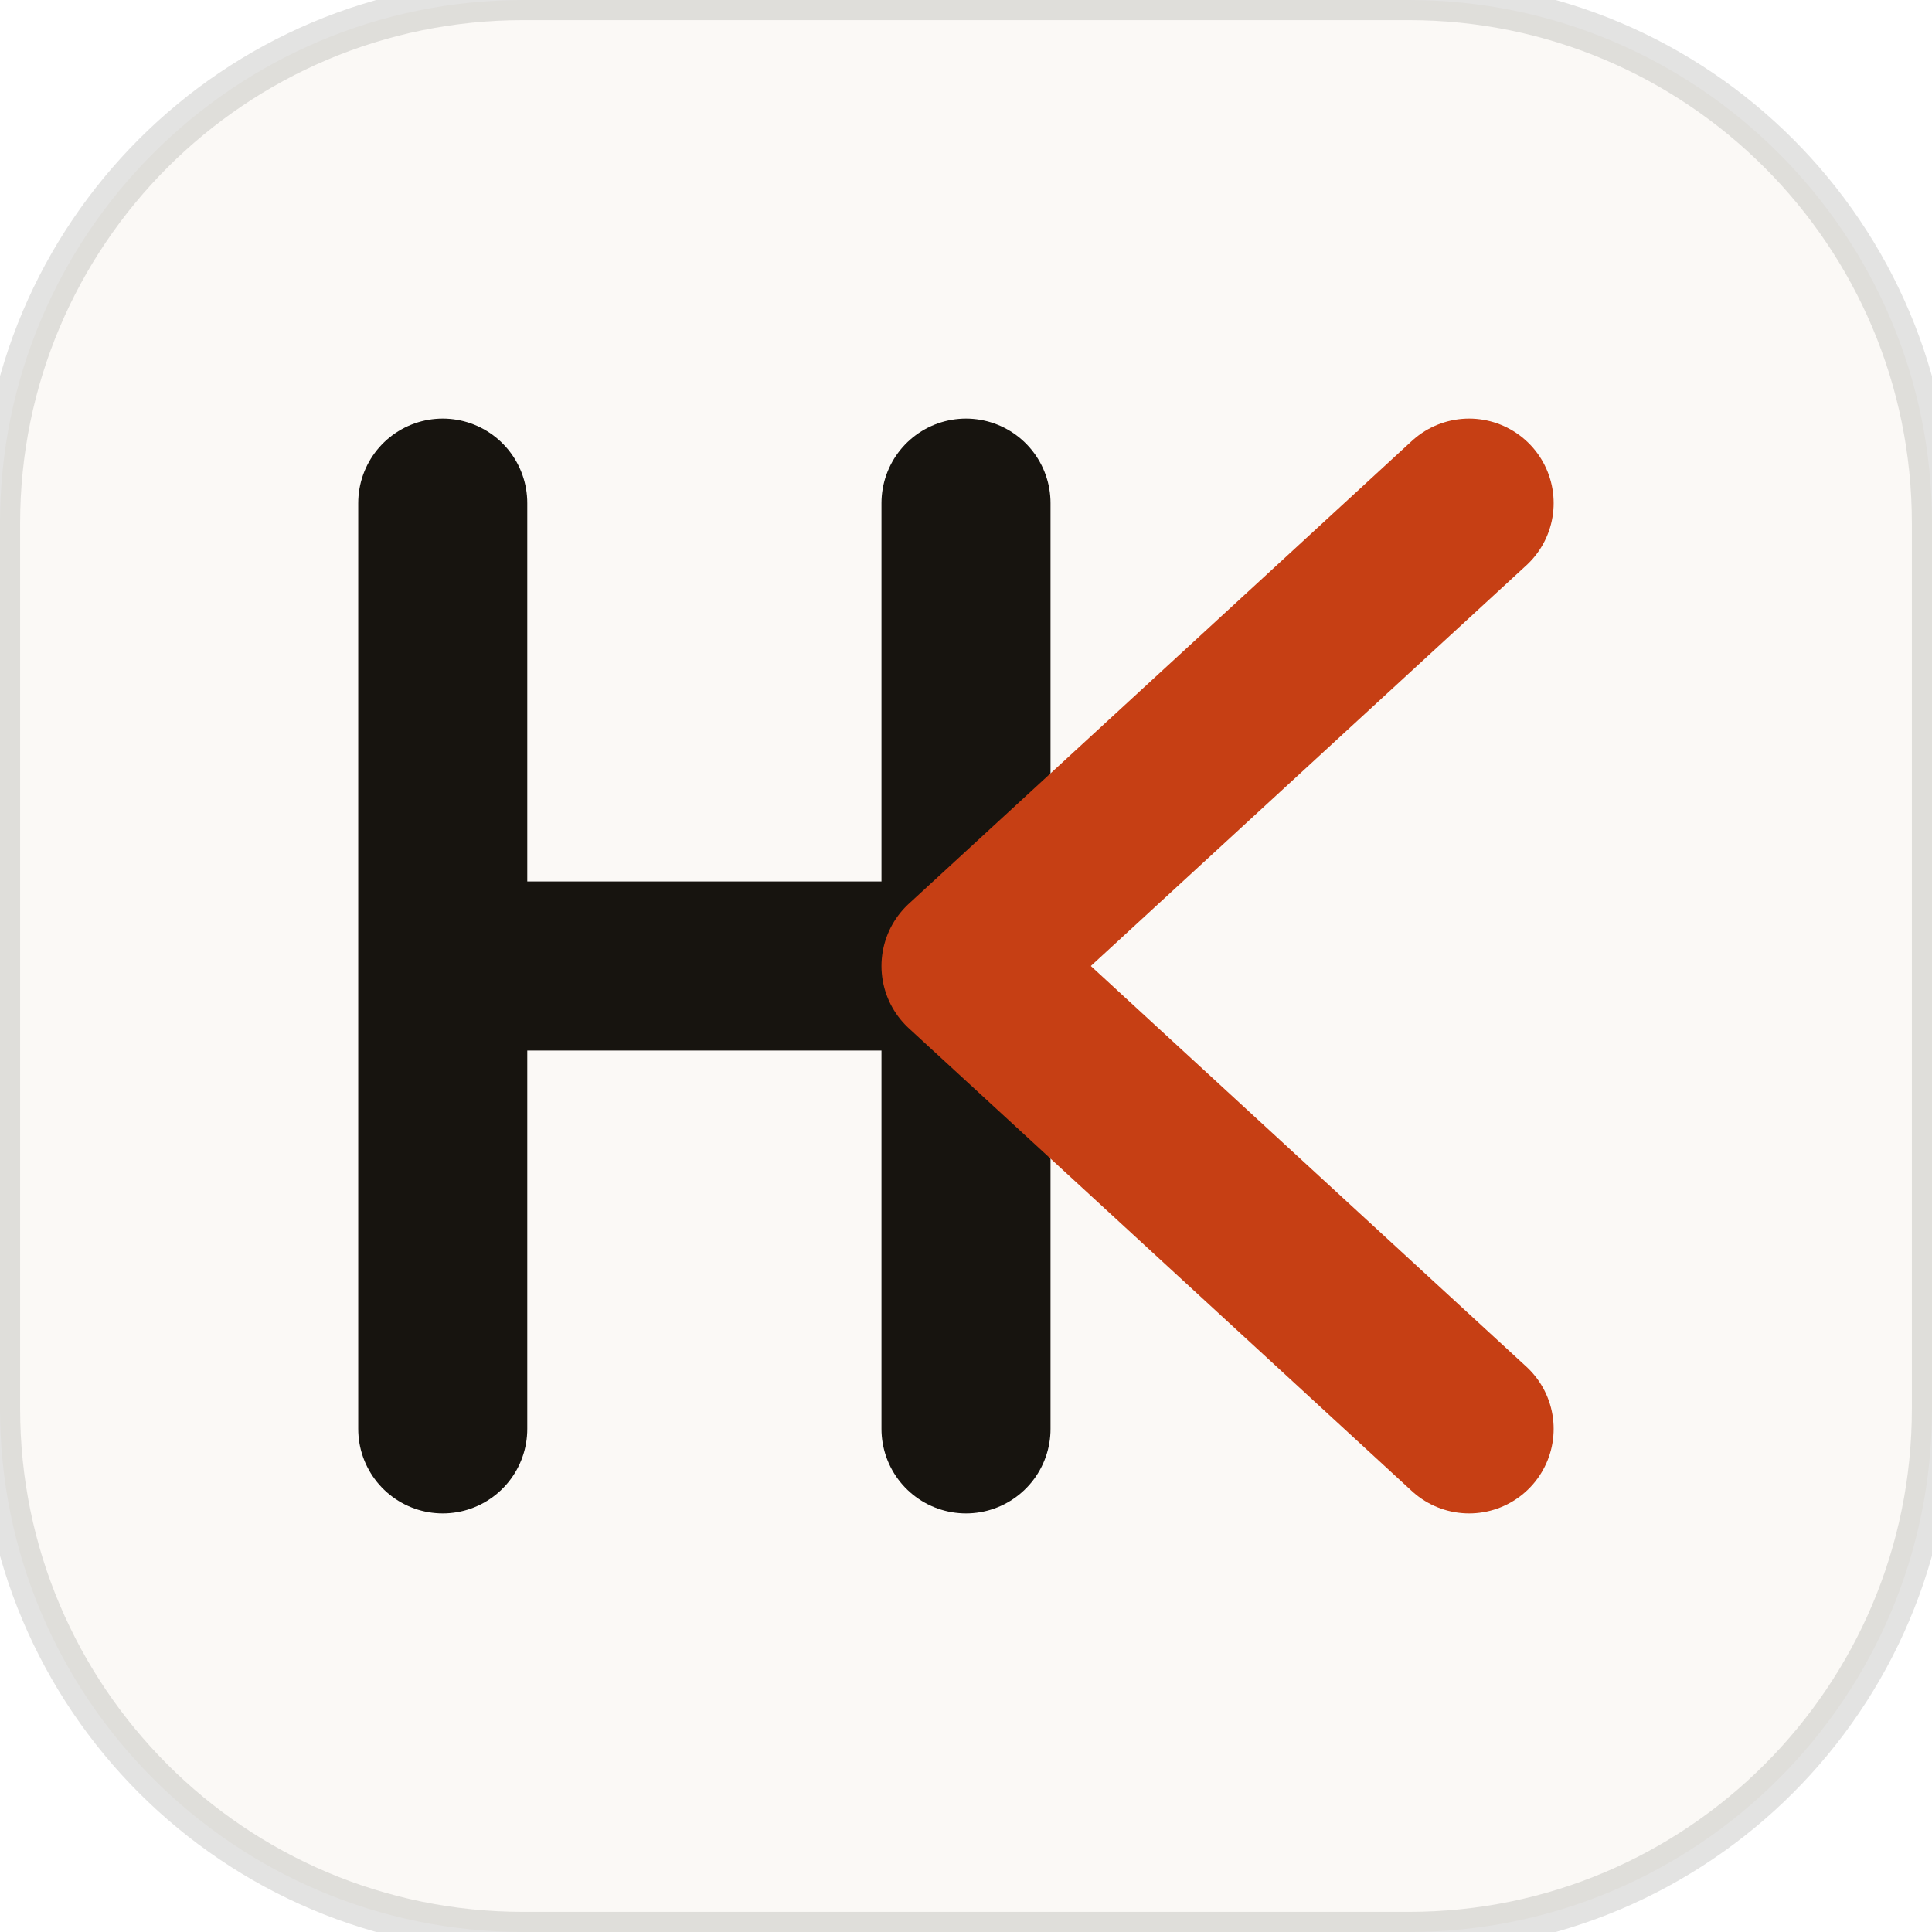
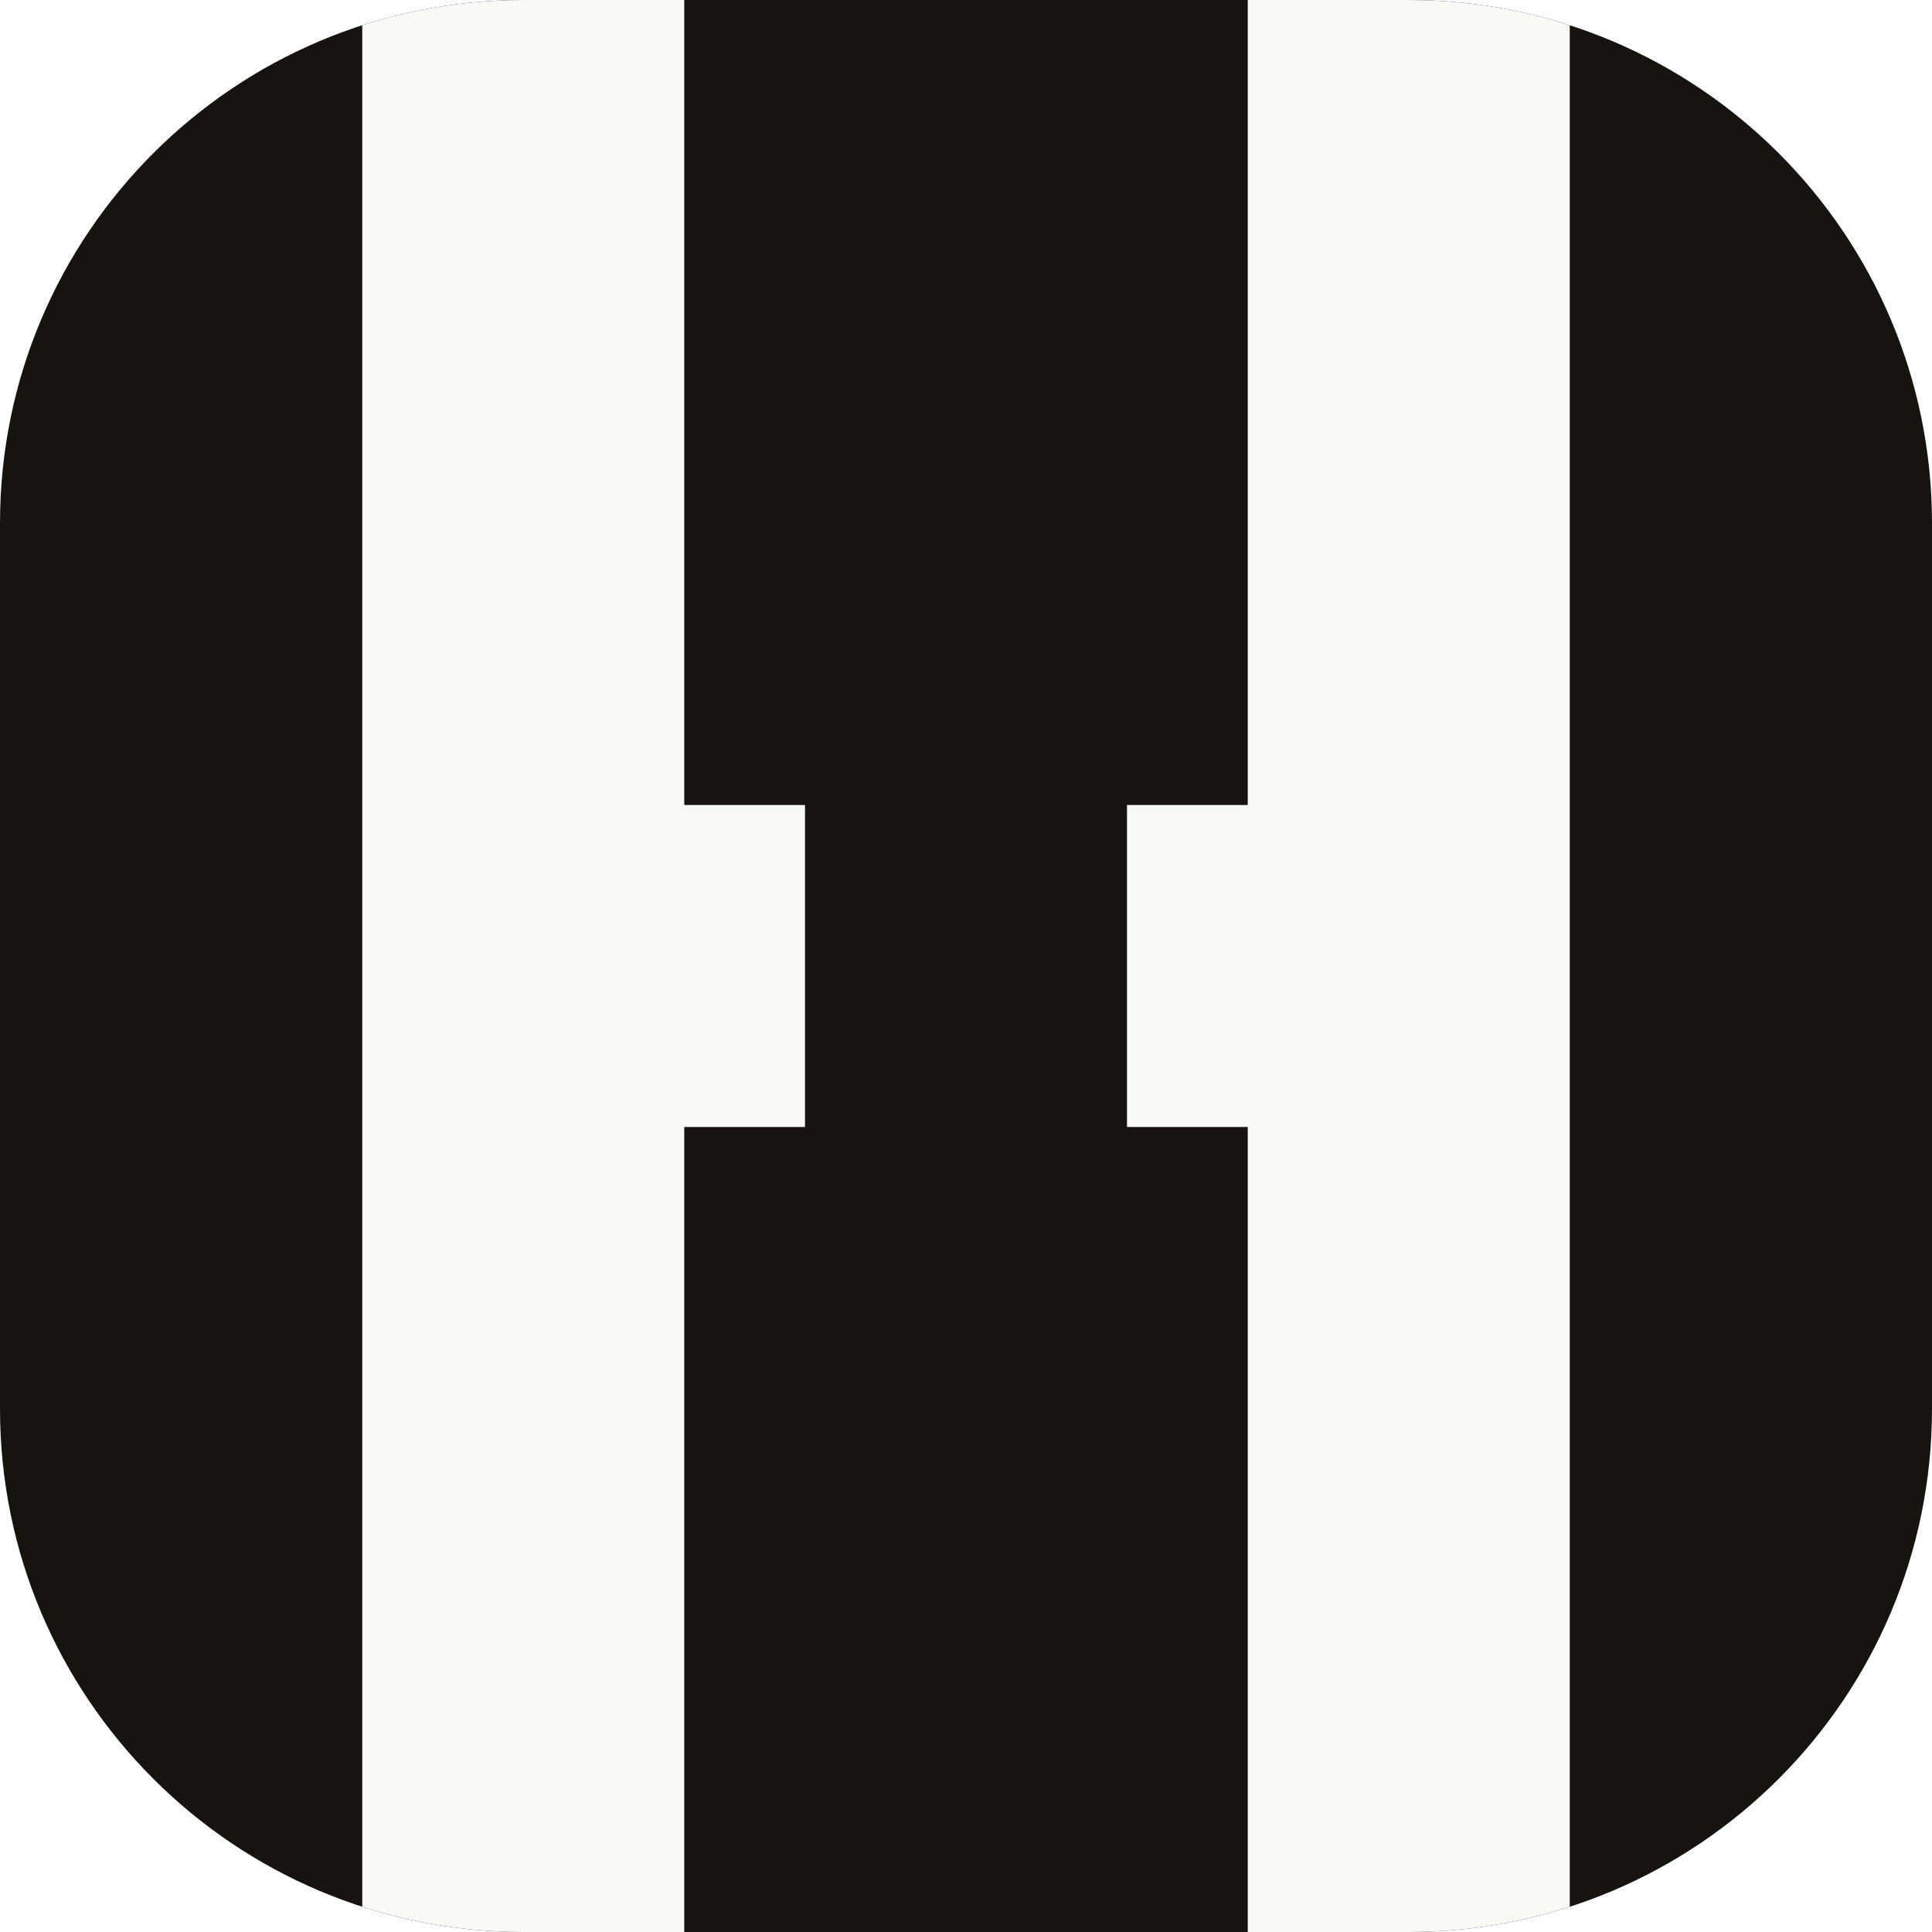
<svg xmlns="http://www.w3.org/2000/svg" width="96" height="96" viewBox="0 0 48 48" role="img" aria-label="Hamza Köybaşı">
-   <rect width="48" height="48" rx="13" fill="#FBF9F6" stroke="#17140F" stroke-opacity="0.12" />
-   <g fill="none" stroke-width="4.2" stroke-linecap="round" stroke-linejoin="round">
-     <path d="M11 12.5V35.5M24 12.5V35.5M11 24h13" stroke="#17140F" />
-     <path d="M24 24l12.5-11.5M24 24l12.5 11.5" stroke="#C63F14" />
-   </g>
+   <defs>
+     <clipPath id="hk-sq">
+       <rect width="48" height="48" rx="13" />
+     </clipPath>
+   </defs>
+   <rect width="48" height="48" rx="13" fill="#17140F" />
+   <path clip-path="url(#hk-sq)" fill="#FBF9F5" d="M9 0H17V20H31V0H39V48H31V28H17V48H9Z" />
+   <rect x="20" y="18" width="8" height="12" fill="#17140F" />
</svg>
